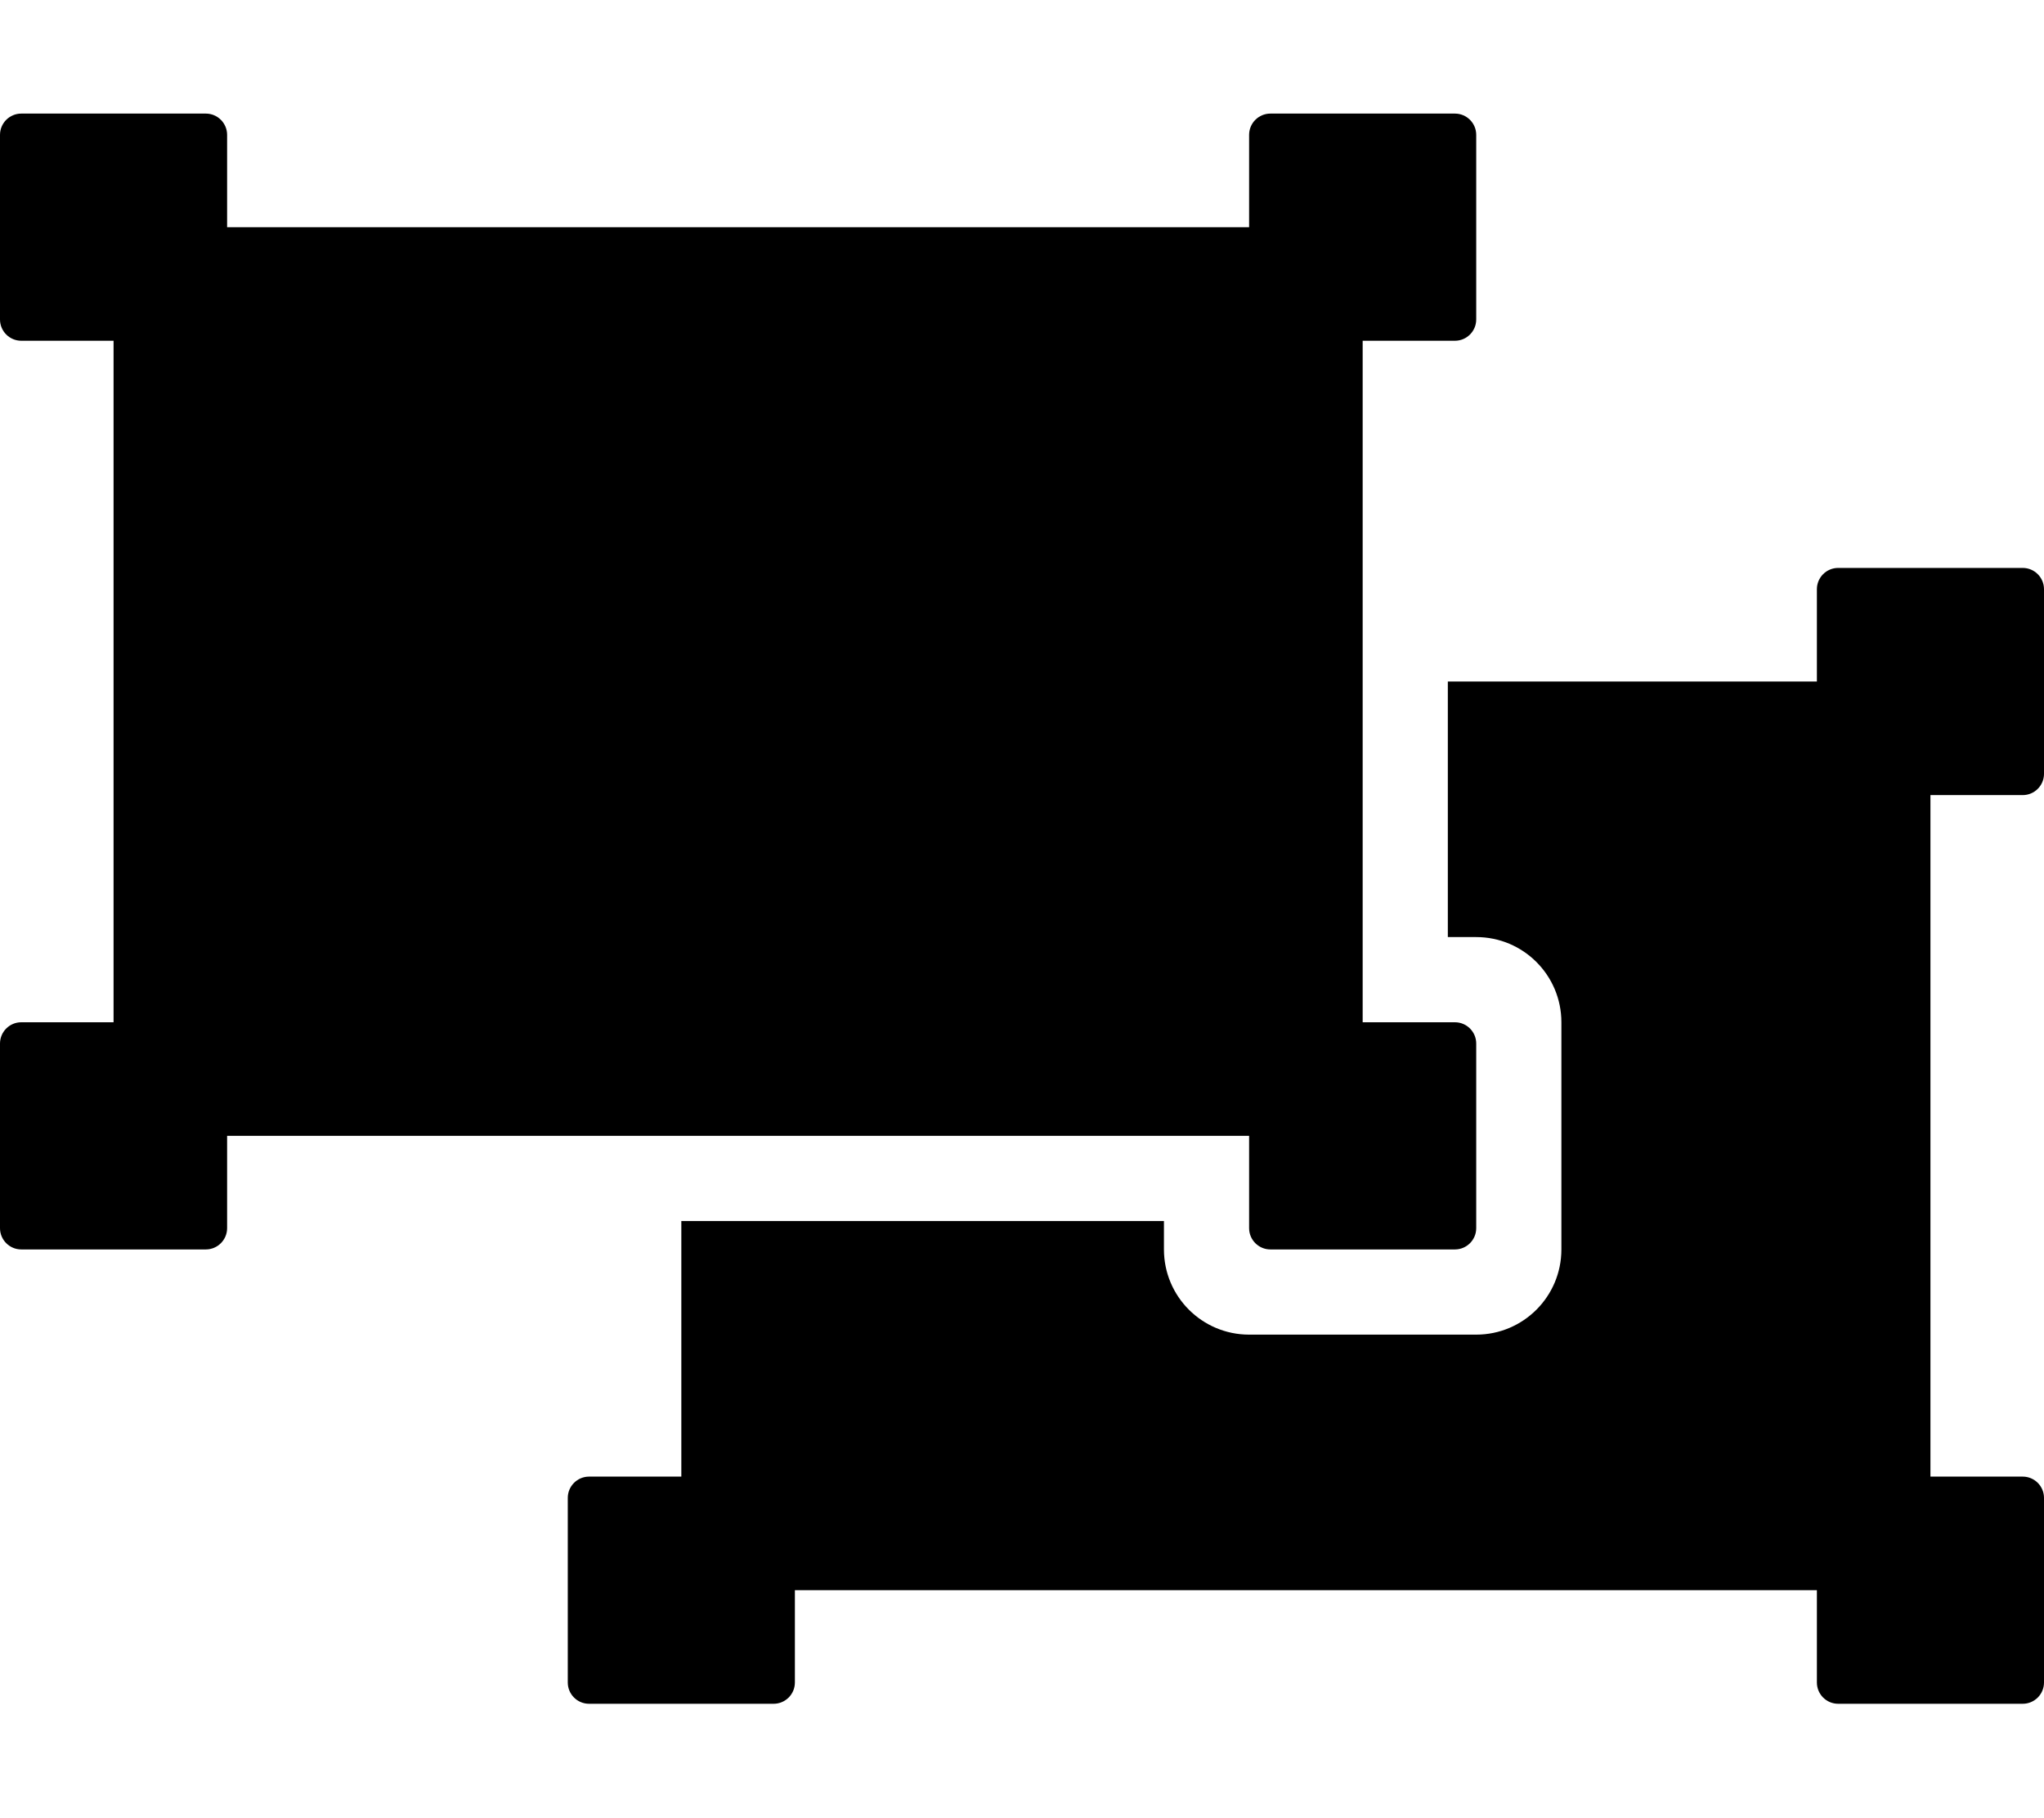
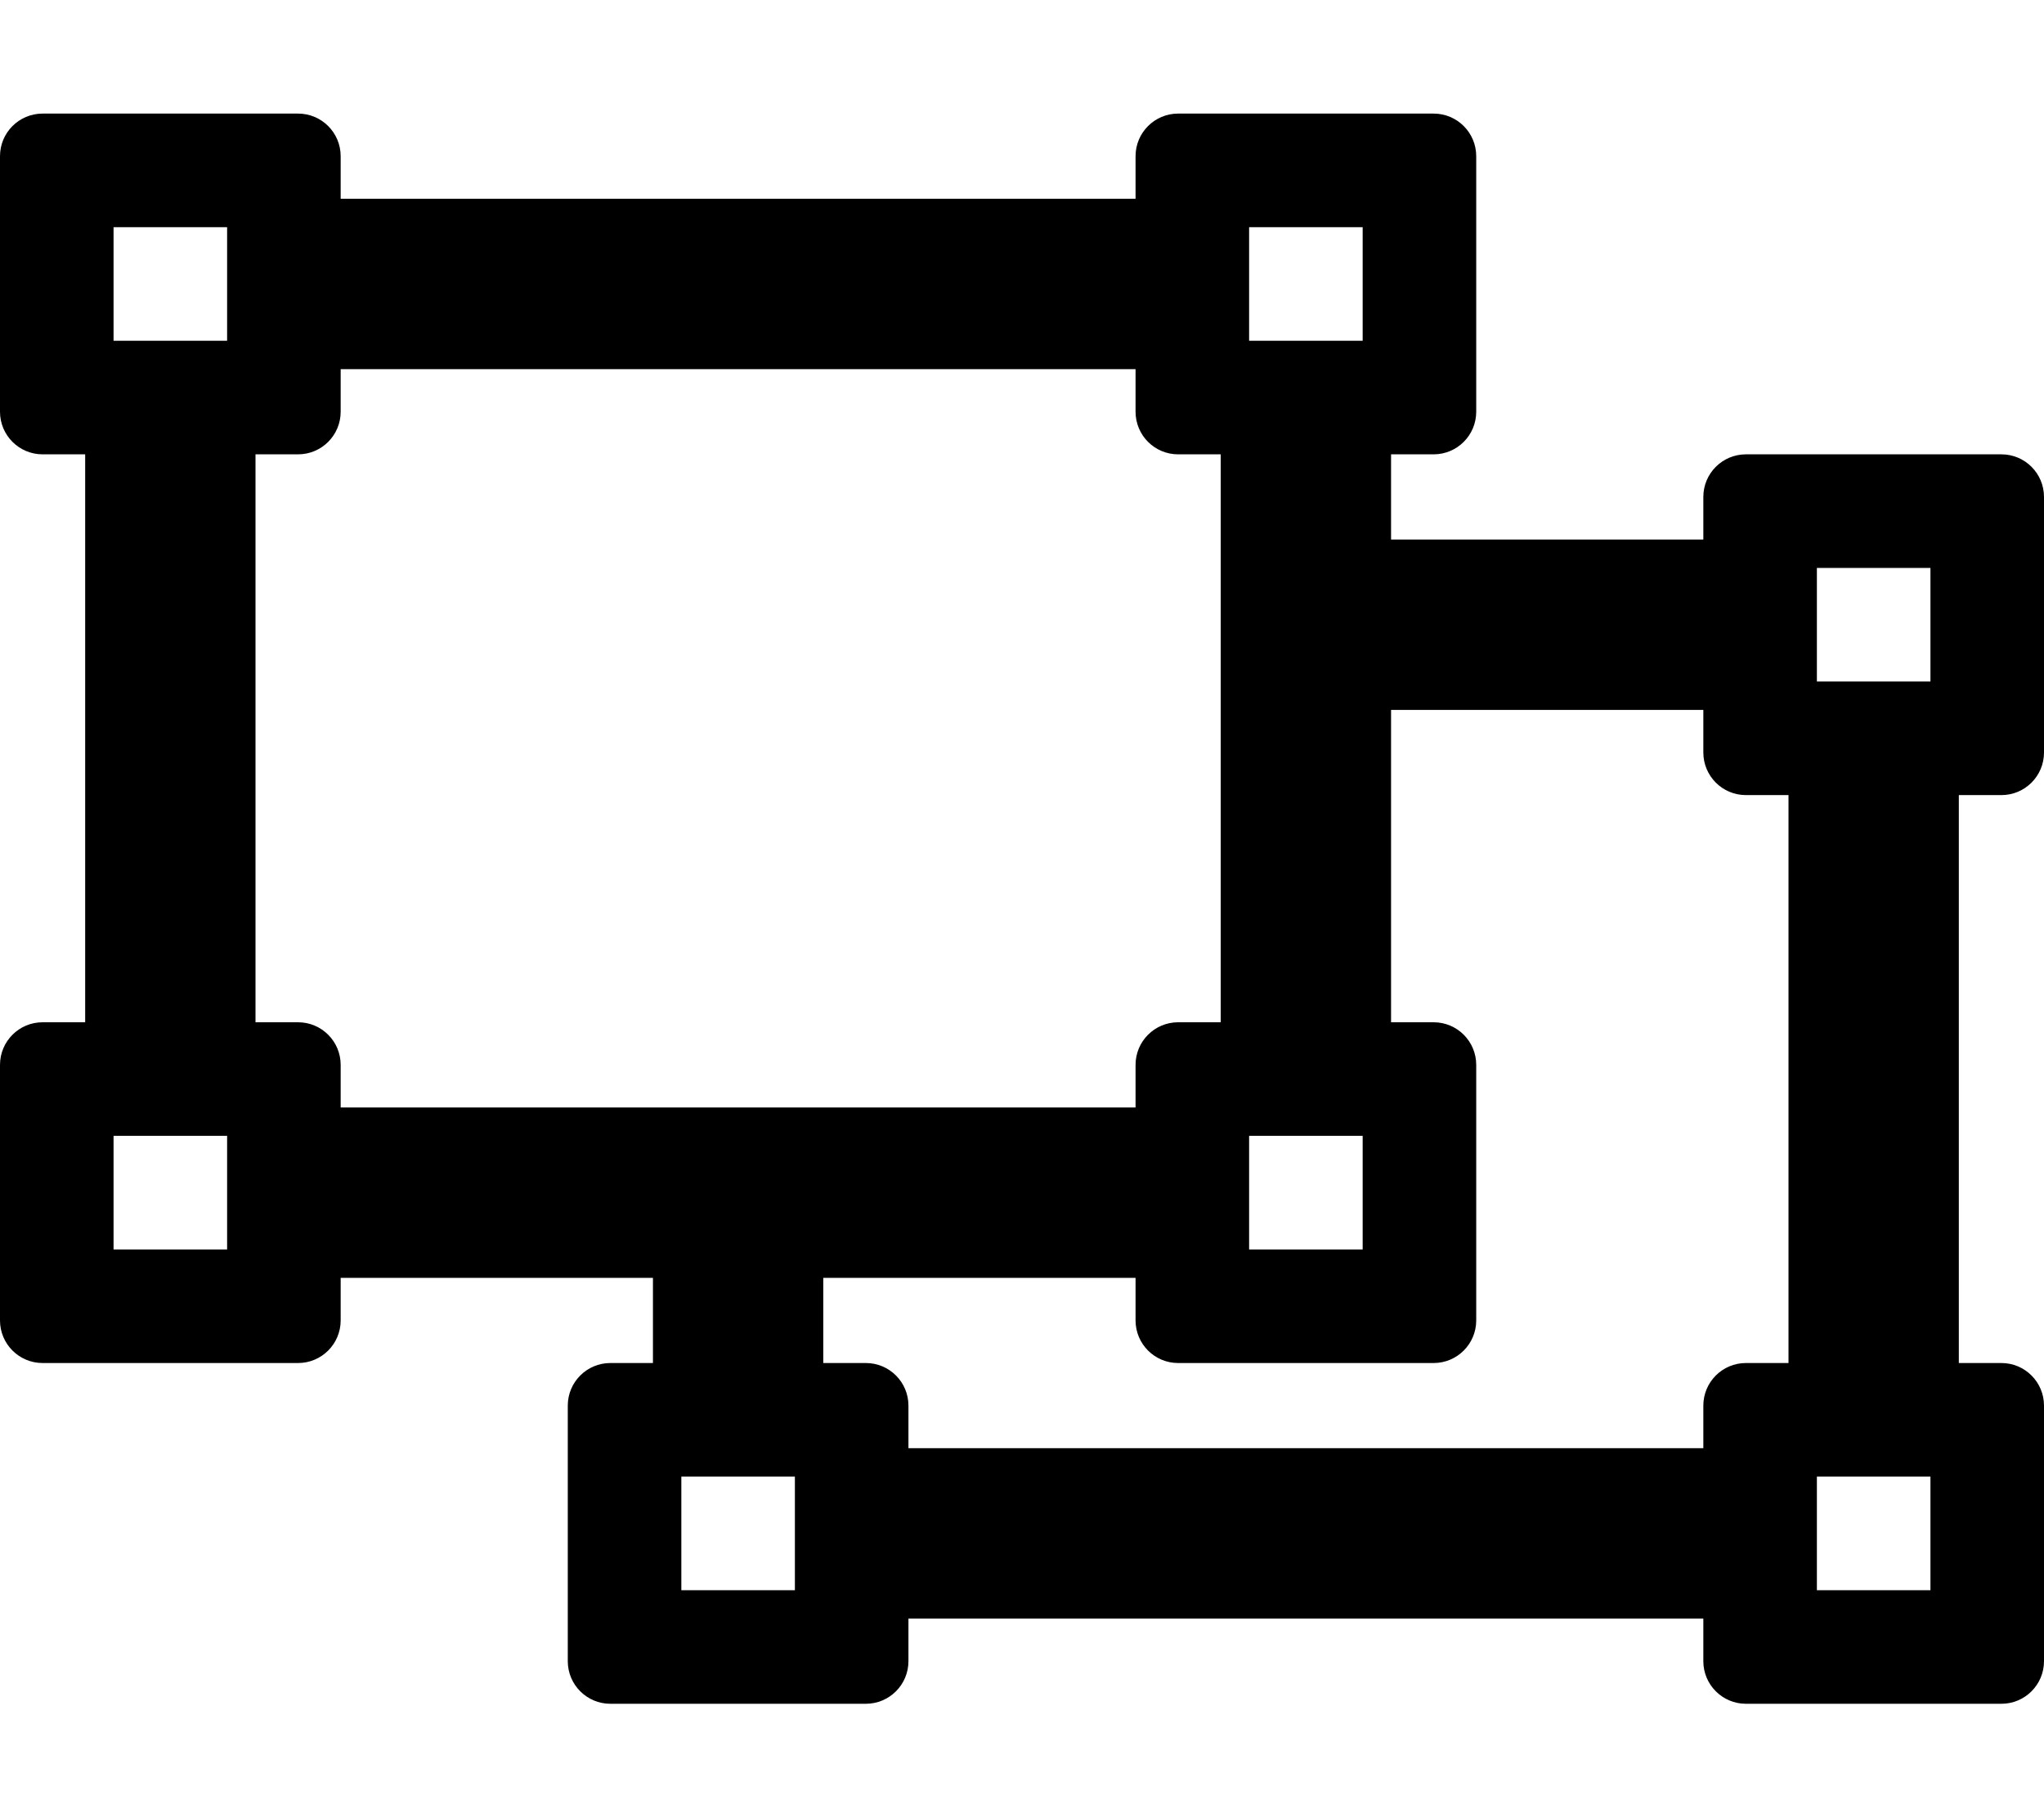
<svg xmlns="http://www.w3.org/2000/svg" viewBox="0 0 576 512">
-   <path d="M64 320v26a6 6 0 0 1-6 6H6a6 6 0 0 1-6-6v-52a6 6 0 0 1 6-6h26V96H6a6 6 0 0 1-6-6V38a6 6 0 0 1 6-6h52a6 6 0 0 1 6 6v26h288V38a6 6 0 0 1 6-6h52a6 6 0 0 1 6 6v52a6 6 0 0 1-6 6h-26v192h26a6 6 0 0 1 6 6v52a6 6 0 0 1-6 6h-52a6 6 0 0 1-6-6v-26H64zm480-64v-32h26a6 6 0 0 0 6-6v-52a6 6 0 0 0-6-6h-52a6 6 0 0 0-6 6v26H408v72h8c13.255 0 24 10.745 24 24v64c0 13.255-10.745 24-24 24h-64c-13.255 0-24-10.745-24-24v-8H192v72h-26a6 6 0 0 0-6 6v52a6 6 0 0 0 6 6h52a6 6 0 0 0 6-6v-26h288v26a6 6 0 0 0 6 6h52a6 6 0 0 0 6-6v-52a6 6 0 0 0-6-6h-26V256z" />
+   <path d="M564 224c6.627 0 12-5.373 12-12v-72c0-6.627-5.373-12-12-12h-72c-6.627 0-12 5.373-12 12v12h-88v-24h12c6.627 0 12-5.373 12-12V44c0-6.627-5.373-12-12-12h-72c-6.627 0-12 5.373-12 12v12H96V44c0-6.627-5.373-12-12-12H12C5.373 32 0 37.373 0 44v72c0 6.627 5.373 12 12 12h12v160H12c-6.627 0-12 5.373-12 12v72c0 6.627 5.373 12 12 12h72c6.627 0 12-5.373 12-12v-12h88v24h-12c-6.627 0-12 5.373-12 12v72c0 6.627 5.373 12 12 12h72c6.627 0 12-5.373 12-12v-12h224v12c0 6.627 5.373 12 12 12h72c6.627 0 12-5.373 12-12v-72c0-6.627-5.373-12-12-12h-12V224h12zM352 64h32v32h-32V64zm0 256h32v32h-32v-32zM64 352H32v-32h32v32zm0-256H32V64h32v32zm32 216v-12c0-6.627-5.373-12-12-12H72V128h12c6.627 0 12-5.373 12-12v-12h224v12c0 6.627 5.373 12 12 12h12v160h-12c-6.627 0-12 5.373-12 12v12H96zm128 136h-32v-32h32v32zm280-64h-12c-6.627 0-12 5.373-12 12v12H256v-12c0-6.627-5.373-12-12-12h-12v-24h88v12c0 6.627 5.373 12 12 12h72c6.627 0 12-5.373 12-12v-72c0-6.627-5.373-12-12-12h-12v-88h88v12c0 6.627 5.373 12 12 12h12v160zm40 64h-32v-32h32v32zm0-256h-32v-32h32v32z" />
</svg>
